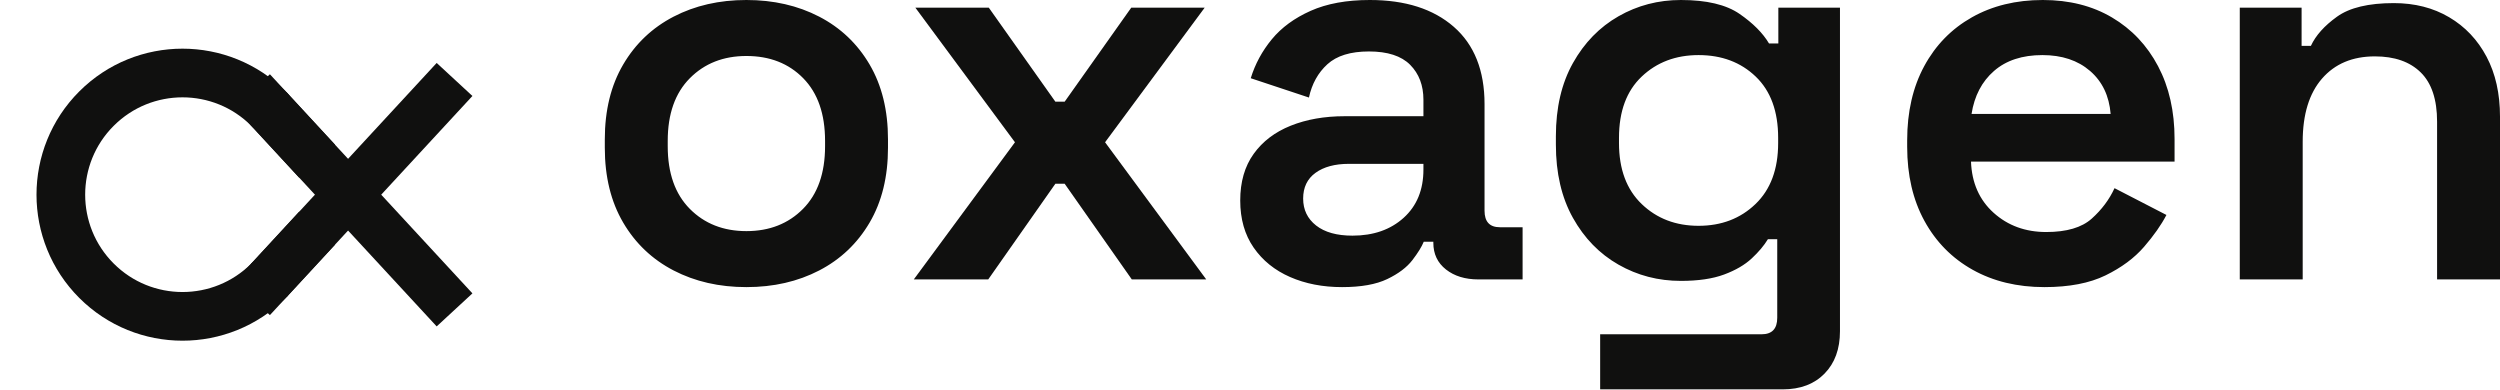
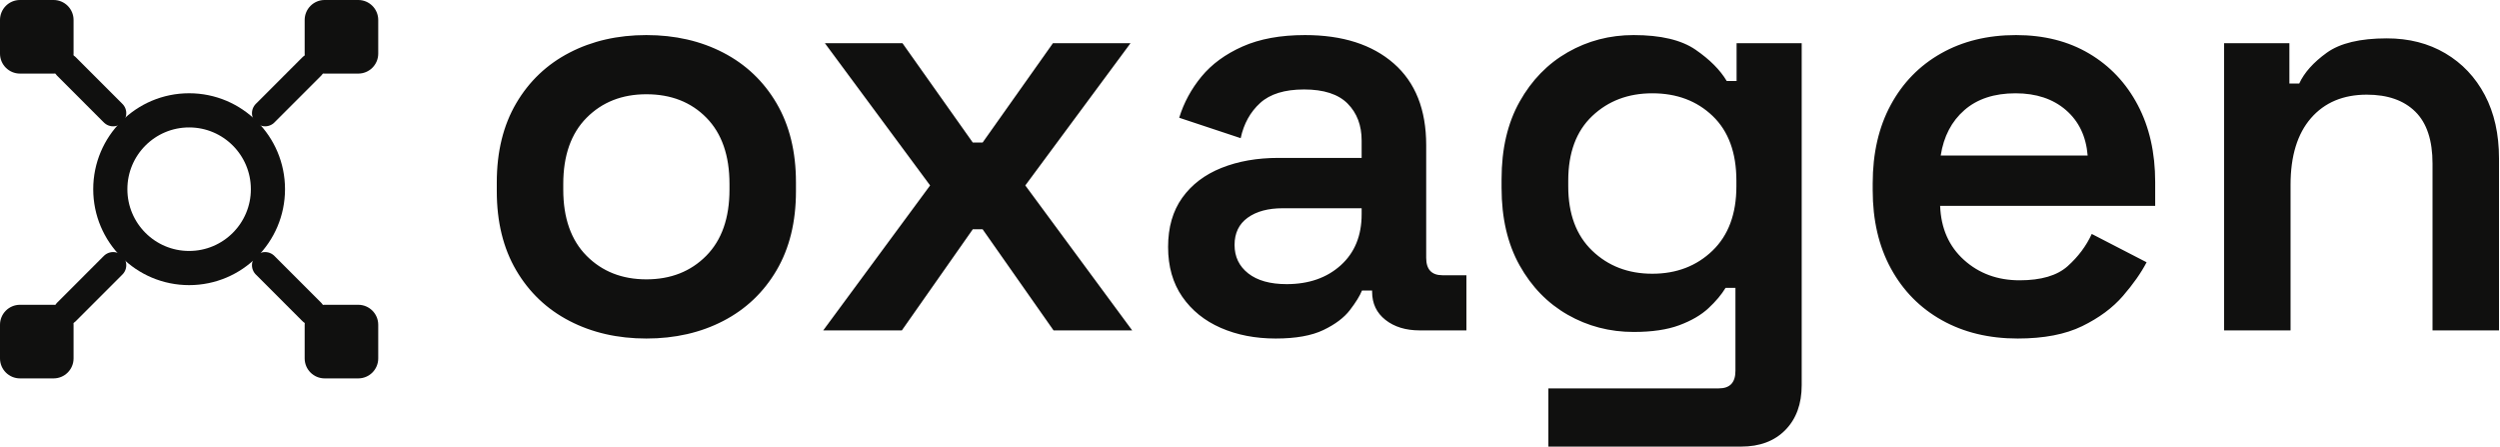
- <svg xmlns="http://www.w3.org/2000/svg" width="598.71" height="93.246" viewBox="0 0 598.71 93.246" role="img" aria-label="oxagen">
-   <g transform="translate(0,0.000) scale(0.971312)">
-     <g data-mark="continuous-ox">
-       <path data-part="o" pathLength="1" d="M66.213 26.787 A30 30 0 1 0 66.213 69.213" fill="none" stroke="#10100F" stroke-width="12" stroke-linecap="round" />
-       <path data-part="xa" pathLength="1" d="M66.213 26.787 L108 72" fill="none" stroke="#10100F" stroke-width="12" stroke-linecap="square" />
-       <path data-part="xb" pathLength="1" d="M108 24 L66.213 69.213" fill="none" stroke="#10100F" stroke-width="12" stroke-linecap="square" />
-       <path data-part="ga" pathLength="1" d="M66.213 26.787 L78.2 39.760" fill="none" stroke="#10100F" stroke-width="12" stroke-linecap="butt" />
-       <path data-part="gb" pathLength="1" d="M66.213 69.213 L78.2 56.240" fill="none" stroke="#10100F" stroke-width="12" stroke-linecap="butt" />
+ <svg xmlns="http://www.w3.org/2000/svg" width="566.482" height="101.194" viewBox="0 0 566.482 101.194" role="img" aria-label="oxagen">
+   <g transform="translate(-14.304,-14.304) scale(1.191124)">
+     <g data-mark="ox-graph">
+       <circle data-part="o" pathLength="1" cx="48" cy="48" r="15" fill="none" stroke="#10100F" stroke-width="6.5" />
+       <line data-part="e0" pathLength="1" x1="62.460" y1="62.460" x2="71.329" y2="71.329" stroke="#10100F" stroke-width="5" stroke-linecap="round" />
+       <line data-part="e1" pathLength="1" x1="33.540" y1="62.460" x2="24.671" y2="71.329" stroke="#10100F" stroke-width="5" stroke-linecap="round" />
+       <line data-part="e2" pathLength="1" x1="33.540" y1="33.540" x2="24.671" y2="24.671" stroke="#10100F" stroke-width="5" stroke-linecap="round" />
+       <line data-part="e3" pathLength="1" x1="62.460" y1="33.540" x2="71.329" y2="24.671" stroke="#10100F" stroke-width="5" stroke-linecap="round" />
+       <rect data-part="b0" x="69.991" y="69.991" width="14" height="14" rx="3.8" fill="#10100F" />
+       <rect data-part="b1" x="12.009" y="69.991" width="14" height="14" rx="3.8" fill="#10100F" />
+       <rect data-part="b2" x="12.009" y="12.009" width="14" height="14" rx="3.8" fill="#10100F" />
+       <rect data-part="b3" x="69.991" y="12.009" width="14" height="14" rx="3.8" fill="#10100F" />
    </g>
  </g>
-   <g transform="translate(144.842,0)">
+   <g transform="translate(112.614,7.948)">
    <path class="letters" d="M33.908 68.758Q24.166 68.758 16.479 64.774Q8.791 60.789 4.396 53.297Q0 45.803 0 35.386V33.372Q0 22.954 4.396 15.461Q8.791 7.969 16.479 3.984Q24.166 0 33.908 0Q43.651 0 51.338 3.984Q59.025 7.969 63.421 15.461Q67.817 22.954 67.817 33.372V35.386Q67.817 45.803 63.421 53.297Q59.025 60.789 51.338 64.774Q43.651 68.758 33.908 68.758ZM33.908 55.349Q42.19 55.349 47.469 50.02Q52.748 44.691 52.748 35.014V33.744Q52.748 24.067 47.523 18.738Q42.298 13.409 33.908 13.409Q25.65 13.409 20.359 18.738Q15.068 24.067 15.068 33.744V35.014Q15.068 44.691 20.359 50.02Q25.65 55.349 33.908 55.349Z M176.569 68.758Q169.637 68.758 164.119 66.345Q158.601 63.933 155.387 59.294Q152.173 54.654 152.173 48.009Q152.173 41.34 155.387 36.856Q158.601 32.371 164.27 30.102Q169.94 27.832 177.174 27.832H196.047V23.892Q196.047 18.732 192.874 15.527Q189.701 12.323 182.99 12.323Q176.411 12.323 173.049 15.384Q169.686 18.445 168.627 23.359L154.691 18.732Q156.27 13.613 159.748 9.397Q163.225 5.181 169.049 2.59Q174.874 0 183.208 0Q195.972 0 203.326 6.428Q210.681 12.856 210.681 24.939V50.471Q210.681 54.42 214.368 54.42H219.795V66.915H209.197Q204.464 66.915 201.442 64.533Q198.42 62.152 198.42 58.156V57.886H196.126Q195.392 59.697 193.399 62.298Q191.406 64.9 187.388 66.829Q183.369 68.758 176.569 68.758ZM179.05 56.435Q186.581 56.435 191.314 52.159Q196.047 47.884 196.047 40.603V39.24H178.175Q173.175 39.24 170.208 41.388Q167.241 43.536 167.241 47.551Q167.241 51.567 170.34 54.001Q173.439 56.435 179.05 56.435Z M227.767 34.642V32.628Q227.767 22.382 231.86 15.086Q235.953 7.791 242.768 3.895Q249.582 0 257.706 0Q266.935 0 271.762 3.333Q276.589 6.665 278.81 10.411H281.042V1.843H295.801V79.33Q295.801 85.699 292.104 89.472Q288.408 93.246 282.079 93.246H238.369V80.054H277.023Q280.779 80.054 280.779 76.104V57.278H278.547Q277.161 59.568 274.665 61.89Q272.168 64.213 268.057 65.741Q263.946 67.27 257.706 67.27Q249.582 67.27 242.756 63.375Q235.93 59.479 231.848 52.172Q227.767 44.865 227.767 34.642ZM261.938 54.078Q270.151 54.078 275.573 48.861Q280.996 43.644 280.996 34.27V33Q280.996 23.494 275.627 18.343Q270.259 13.192 261.938 13.192Q253.749 13.192 248.315 18.343Q242.881 23.494 242.881 33V34.27Q242.881 43.644 248.315 48.861Q253.749 54.078 261.938 54.078Z M344.764 68.758Q334.998 68.758 327.583 64.611Q320.167 60.464 316.031 52.905Q311.896 45.346 311.896 35.169V33.589Q311.896 23.389 315.977 15.842Q320.059 8.294 327.397 4.147Q334.735 0 344.385 0Q353.881 0 360.956 4.187Q368.031 8.373 371.981 15.851Q375.931 23.33 375.931 33.289V38.697H327.181Q327.468 46.333 332.587 50.95Q337.707 55.566 345.198 55.566Q352.522 55.566 356.101 52.353Q359.681 49.141 361.553 45.063L373.985 51.481Q372.119 55.066 368.63 59.104Q365.141 63.143 359.394 65.95Q353.648 68.758 344.764 68.758ZM327.313 27.289H360.622Q360.095 20.799 355.7 16.995Q351.304 13.192 344.277 13.192Q337.055 13.192 332.691 16.995Q328.327 20.799 327.313 27.289Z M391.548 66.915V1.843H406.353V10.977H408.585Q410.303 7.254 414.832 3.999Q419.361 0.744 428.435 0.744Q435.956 0.744 441.695 4.129Q447.434 7.514 450.651 13.59Q453.868 19.666 453.868 27.944V66.915H438.8V29.123Q438.8 21.197 434.891 17.349Q430.983 13.502 423.9 13.502Q415.872 13.502 411.244 18.824Q406.617 24.146 406.617 33.944V66.915Z" fill="#10100F" />
    <path class="accent" d="M73.998 66.915 98.226 34.07 74.376 1.843H91.963L107.9 24.35H110.131L126.068 1.843H143.654L119.805 34.07L144.033 66.915H126.206L110.131 44.007H107.9L91.824 66.915Z" fill="#10100F" />
  </g>
</svg>
